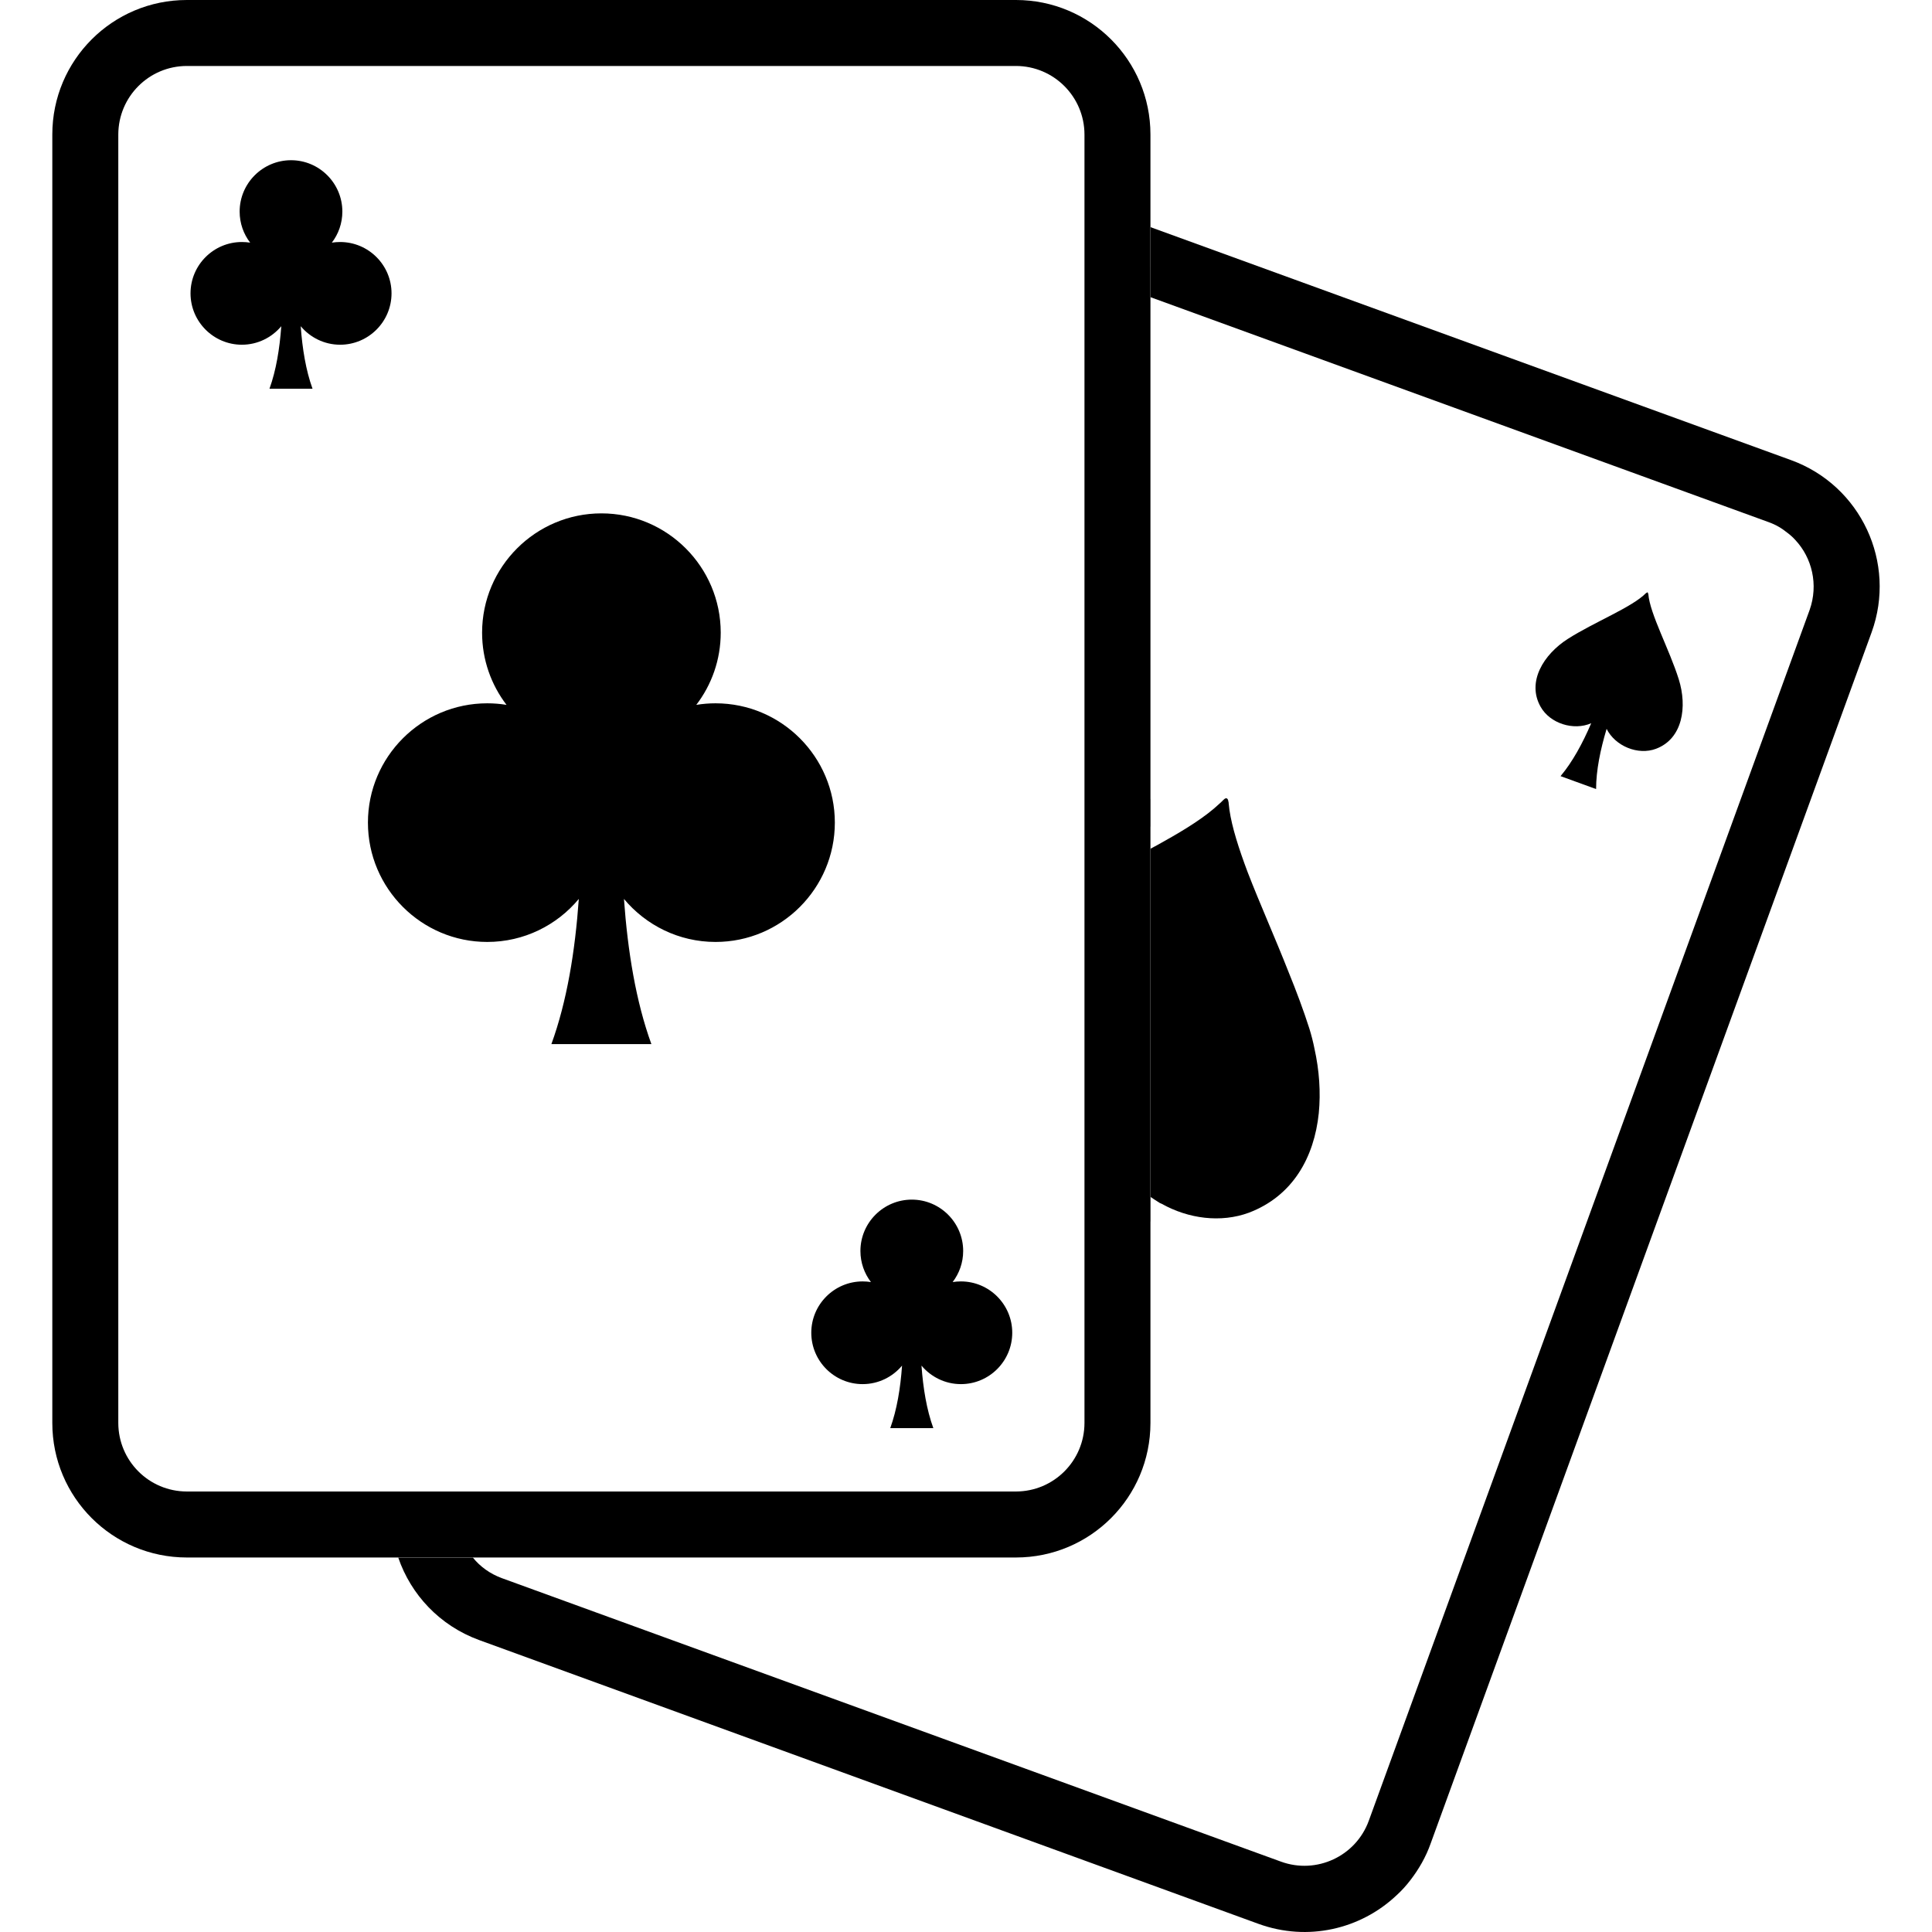
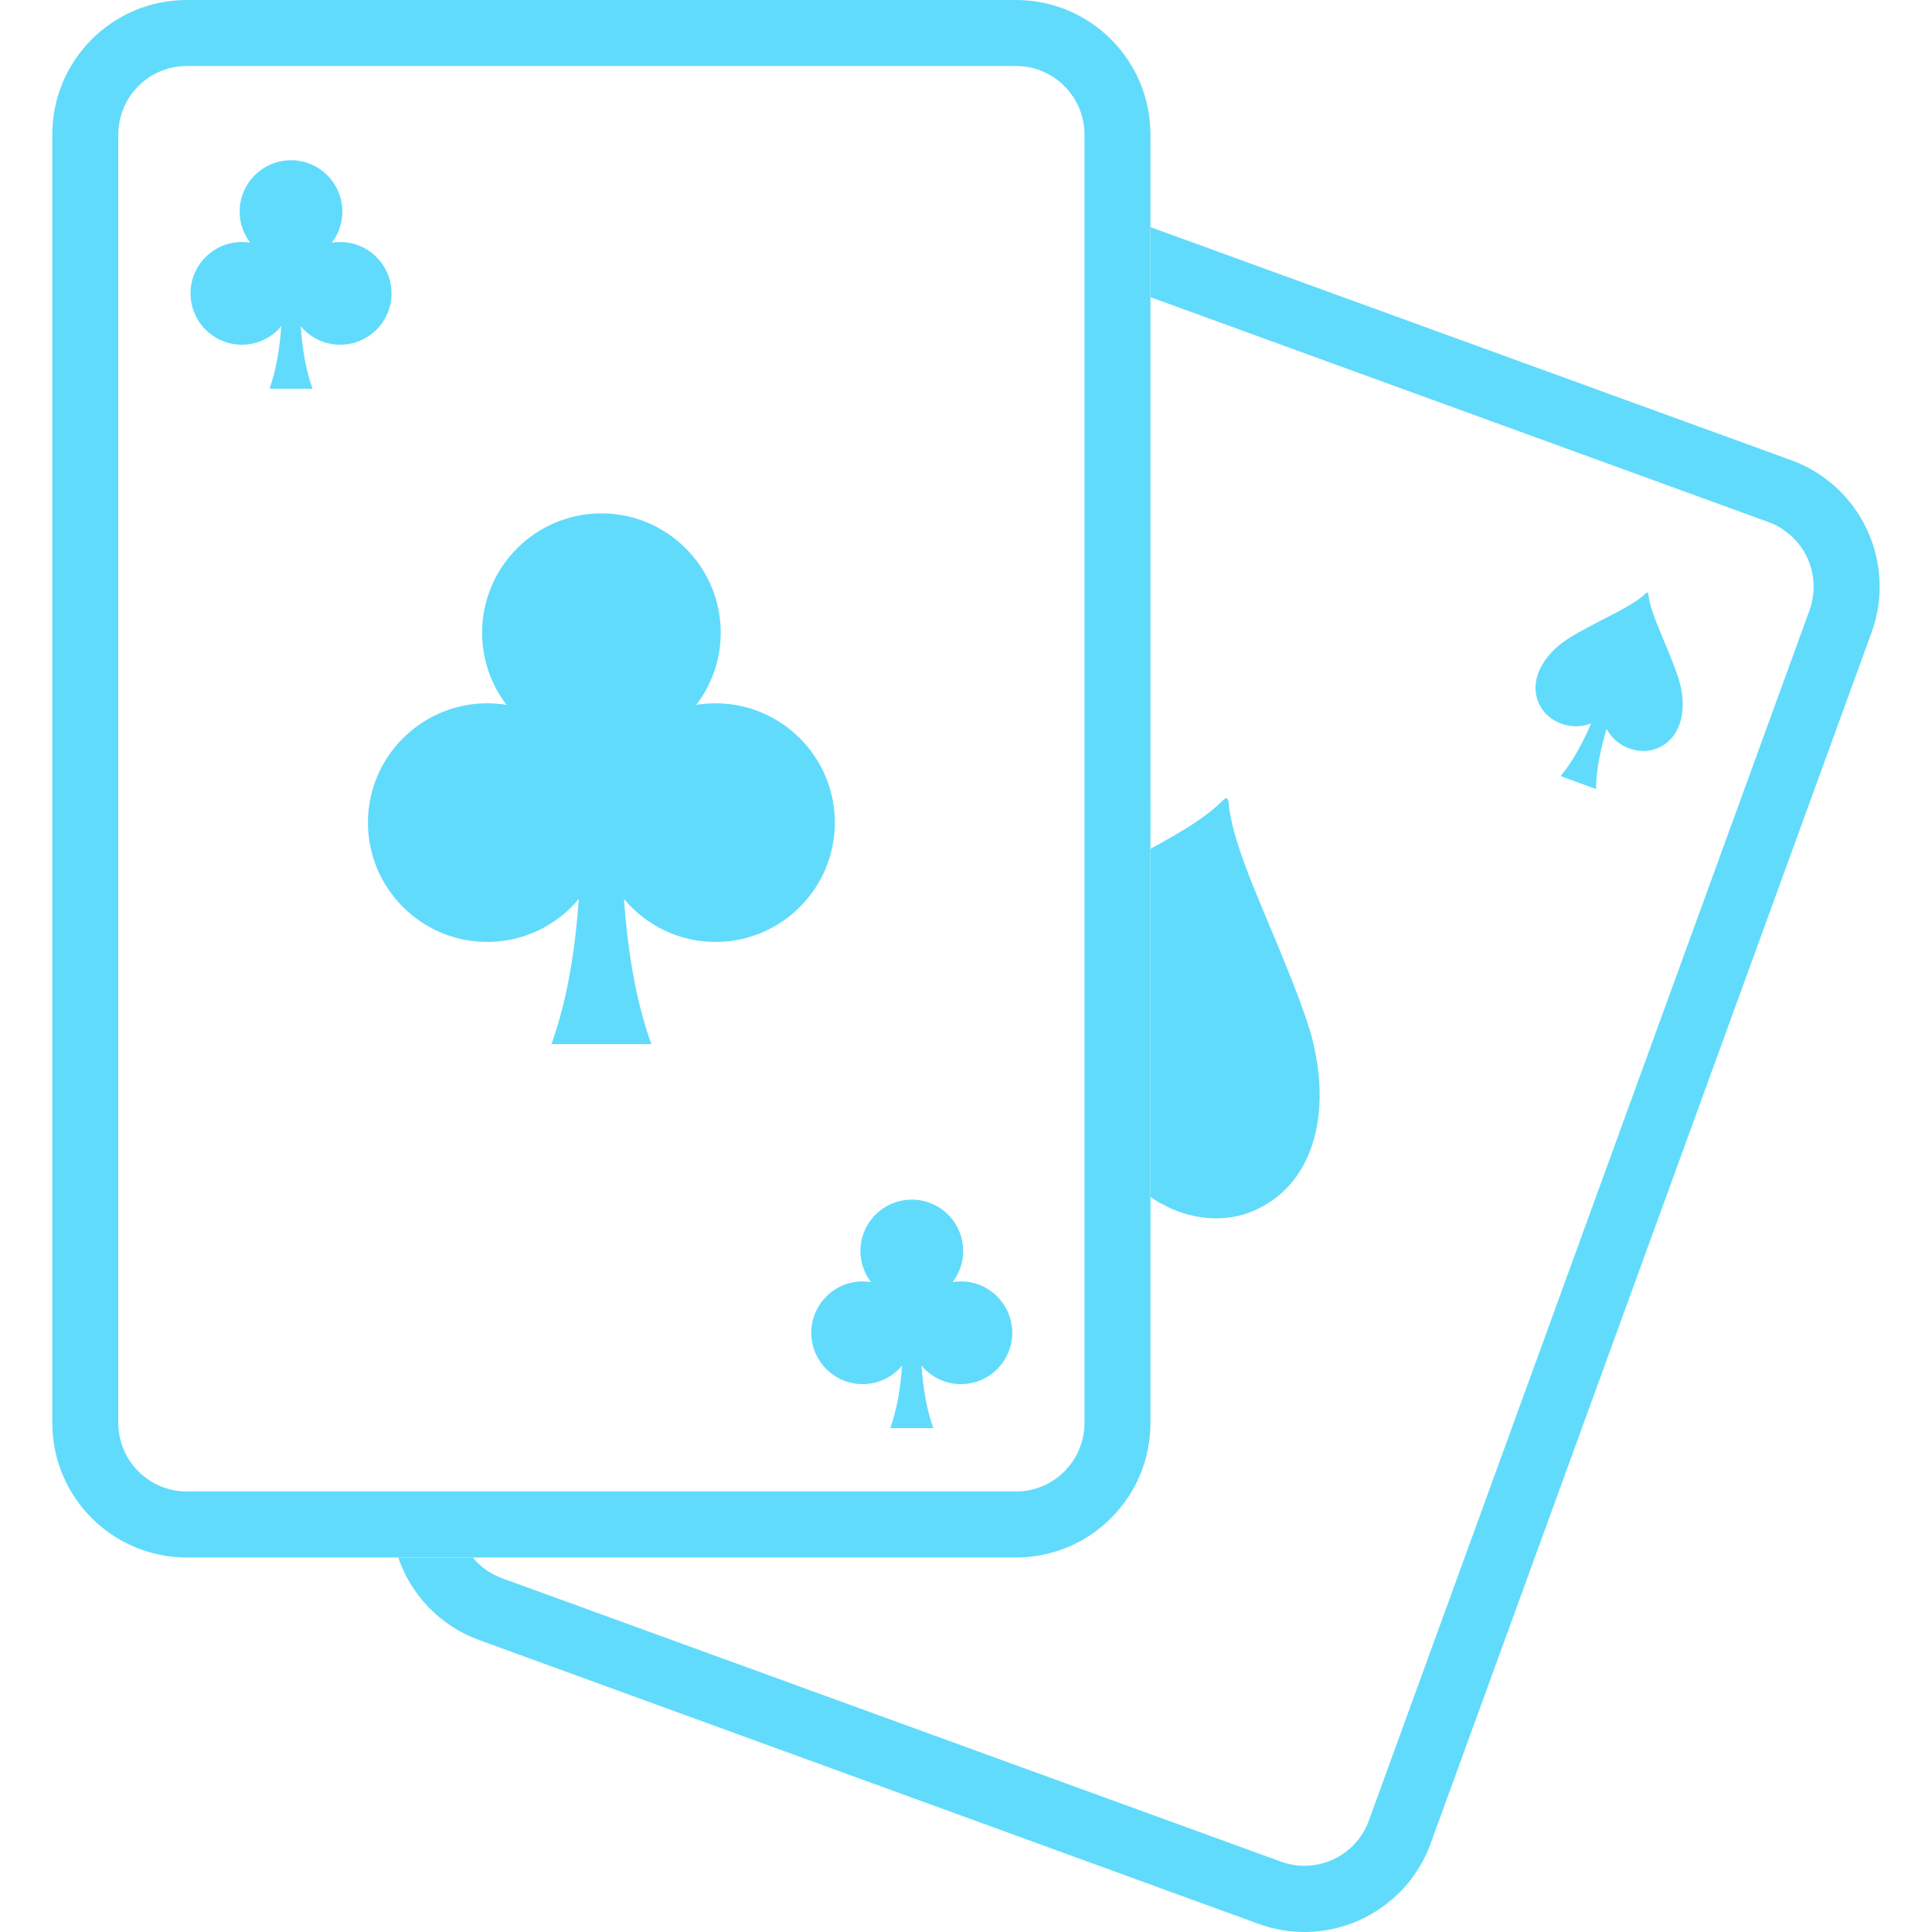
<svg xmlns="http://www.w3.org/2000/svg" height="800px" width="800px" version="1.1" id="_x32_" viewBox="0 0 512 512" xml:space="preserve">
-   <style type="text/css">
- 	.st0{fill:#000000;}
- </style>
  <g>
-     <path class="st0" d="M474.658,121.941L304.895,60.196v18.563l163.782,59.6c1.885,0.67,3.493,1.608,4.98,2.823   c0.734,0.536,1.474,1.207,2.082,1.877c4.504,4.783,6.187,11.911,3.837,18.571L362.74,482.528   c-3.427,9.408-13.859,14.257-23.271,10.824L132.982,418.22c-3.095-1.14-5.717-3.024-7.669-5.445h-19.774   c3.363,9.818,10.961,18.027,21.453,21.863l206.488,75.19c13.118,4.775,27.107,1.416,36.594-7.531   c1.345-1.214,2.554-2.556,3.695-4.038c2.224-2.89,4.108-6.123,5.382-9.75l116.831-320.898   C502.708,149.115,493.158,128.668,474.658,121.941z" />
-     <path class="st0" d="M307.855,319.014c7.062,3.963,15.673,5.118,23.14,2.354c11.636-4.44,17.282-14.668,18.496-26.362   c0.54-5.52,0.134-11.367-1.14-17.088c-0.342-1.751-0.808-3.561-1.348-5.311c-1.55-4.849-3.434-9.893-5.516-15.002   c-3.568-9.073-7.665-18.228-10.831-26.429c-2.354-6.258-4.168-11.912-4.842-16.545c-0.067-0.603-0.13-1.214-0.204-1.75   c0-0.134,0-0.268-0.063-0.402c-0.067-0.611-0.272-0.812-0.403-0.879c-0.204-0.126-0.473-0.067-0.946,0.402   c-0.067,0.075-0.131,0.134-0.268,0.268c-0.272,0.269-0.54,0.537-0.876,0.812c-3.494,3.292-8.674,6.592-14.726,9.952   c-1.143,0.671-2.284,1.274-3.434,1.884v92.279c0.808,0.544,1.616,1.08,2.488,1.616C307.52,318.879,307.726,318.946,307.855,319.014   z" />
-     <path class="st0" d="M422.98,209.11c0.008-4.947,1.129-10.429,2.79-15.956c2.287,4.581,8.332,7.076,13.085,5.282   c7.11-2.674,8.309-11.159,6.038-18.407c-2.47-7.896-7.658-17.364-8.067-22.586l-0.19-0.499l-0.458,0.261   c-3.672,3.739-13.721,7.658-20.705,12.12c-6.394,4.089-10.928,11.367-7.199,17.974c2.492,4.432,8.72,6.407,13.412,4.366   c-2.272,5.304-4.939,10.227-8.123,14.019L422.98,209.11z" />
-     <path class="st0" d="M304.88,377.116v-53.41c0.004,0.008,0.012,0.015,0.015,0.015v-6.526c-0.004,0-0.011-0.008-0.015-0.014v-98.127   c0.004,0.008,0.012,0.008,0.015,0.014v-7.33c-0.004,0-0.011,0.008-0.011,0.008L304.88,35.636   C304.868,15.948,288.935,0.008,269.243,0H49.504c-19.691,0-35.64,15.956-35.64,35.636v341.48c0,19.68,15.948,35.629,35.64,35.636   h219.74C288.935,412.745,304.868,396.804,304.88,377.116z M31.35,377.116V35.636c0.027-10.027,8.131-18.131,18.154-18.153h219.74   c10.023,0.022,18.128,8.134,18.153,18.153v341.48c-0.026,10.018-8.13,18.13-18.153,18.146H49.504   C39.481,395.247,31.377,387.142,31.35,377.116z" />
-     <path class="st0" d="M189.632,186.383c-1.747,0-3.441,0.141-5.11,0.417c4.06-5.311,6.477-11.941,6.477-19.137   c0-17.424-14.186-31.614-31.618-31.614c-17.434,0-31.621,14.19-31.621,31.614c0,7.196,2.418,13.826,6.477,19.137   c-1.668-0.276-3.378-0.417-5.11-0.417c-17.446,0-31.621,14.19-31.621,31.614c0,17.439,14.176,31.629,31.621,31.629   c9.747,0,18.47-4.44,24.262-11.397c-0.983,13.907-3.151,27.174-7.263,38.466h26.496c-4.1-11.292-6.268-24.559-7.266-38.466   c5.806,6.957,14.529,11.397,24.276,11.397c17.435,0,31.61-14.19,31.61-31.629C221.242,200.573,207.066,186.383,189.632,186.383z" />
-     <path class="st0" d="M254.647,339.588c-0.749,0-1.471,0.06-2.183,0.171c1.736-2.279,2.787-5.132,2.787-8.231   c0-7.501-6.108-13.616-13.61-13.616c-7.513,0-13.621,6.115-13.621,13.616c0,3.099,1.05,5.952,2.783,8.231   c-0.708-0.112-1.446-0.171-2.194-0.171c-7.512,0-13.61,6.108-13.61,13.602c0,7.516,6.097,13.616,13.61,13.616   c4.19,0,7.948-1.914,10.443-4.902c-0.42,5.99-1.367,11.688-3.124,16.567h11.415c-1.773-4.879-2.707-10.578-3.14-16.567   c2.51,2.987,6.265,4.902,10.444,4.902c7.512,0,13.609-6.1,13.609-13.616C268.256,345.696,262.159,339.588,254.647,339.588z" />
-     <path class="st0" d="M103.759,77.738c0-7.501-6.108-13.602-13.624-13.602c-0.734,0-1.472,0.06-2.194,0.164   c1.747-2.272,2.786-5.132,2.786-8.231c0-7.494-6.097-13.61-13.594-13.61c-7.516,0-13.624,6.116-13.624,13.61   c0,3.099,1.039,5.96,2.786,8.231c-0.712-0.104-1.446-0.164-2.194-0.164c-7.501,0-13.61,6.101-13.61,13.602   c0,7.509,6.108,13.617,13.61,13.617c4.19,0,7.948-1.922,10.444-4.909c-0.436,5.989-1.367,11.688-3.128,16.567H82.82   c-1.762-4.879-2.692-10.578-3.129-16.567c2.496,2.987,6.254,4.909,10.444,4.909C97.65,91.356,103.759,85.247,103.759,77.738z" />
+     <path fill="#61dbfb" d="M474.658,121.941L304.895,60.196v18.563l163.782,59.6c1.885,0.67,3.493,1.608,4.98,2.823   c0.734,0.536,1.474,1.207,2.082,1.877c4.504,4.783,6.187,11.911,3.837,18.571L362.74,482.528   c-3.427,9.408-13.859,14.257-23.271,10.824L132.982,418.22c-3.095-1.14-5.717-3.024-7.669-5.445h-19.774   c3.363,9.818,10.961,18.027,21.453,21.863l206.488,75.19c13.118,4.775,27.107,1.416,36.594-7.531   c1.345-1.214,2.554-2.556,3.695-4.038c2.224-2.89,4.108-6.123,5.382-9.75l116.831-320.898   C502.708,149.115,493.158,128.668,474.658,121.941z" />
+     <path fill="#61dbfb" d="M307.855,319.014c7.062,3.963,15.673,5.118,23.14,2.354c11.636-4.44,17.282-14.668,18.496-26.362   c0.54-5.52,0.134-11.367-1.14-17.088c-0.342-1.751-0.808-3.561-1.348-5.311c-1.55-4.849-3.434-9.893-5.516-15.002   c-3.568-9.073-7.665-18.228-10.831-26.429c-2.354-6.258-4.168-11.912-4.842-16.545c-0.067-0.603-0.13-1.214-0.204-1.75   c0-0.134,0-0.268-0.063-0.402c-0.067-0.611-0.272-0.812-0.403-0.879c-0.204-0.126-0.473-0.067-0.946,0.402   c-0.067,0.075-0.131,0.134-0.268,0.268c-0.272,0.269-0.54,0.537-0.876,0.812c-3.494,3.292-8.674,6.592-14.726,9.952   c-1.143,0.671-2.284,1.274-3.434,1.884v92.279c0.808,0.544,1.616,1.08,2.488,1.616C307.52,318.879,307.726,318.946,307.855,319.014   z" />
+     <path fill="#61dbfb" d="M422.98,209.11c0.008-4.947,1.129-10.429,2.79-15.956c2.287,4.581,8.332,7.076,13.085,5.282   c7.11-2.674,8.309-11.159,6.038-18.407c-2.47-7.896-7.658-17.364-8.067-22.586l-0.19-0.499l-0.458,0.261   c-3.672,3.739-13.721,7.658-20.705,12.12c-6.394,4.089-10.928,11.367-7.199,17.974c2.492,4.432,8.72,6.407,13.412,4.366   c-2.272,5.304-4.939,10.227-8.123,14.019L422.98,209.11z" />
+     <path fill="#61dbfb" d="M304.88,377.116v-53.41c0.004,0.008,0.012,0.015,0.015,0.015v-6.526c-0.004,0-0.011-0.008-0.015-0.014v-98.127   c0.004,0.008,0.012,0.008,0.015,0.014v-7.33c-0.004,0-0.011,0.008-0.011,0.008L304.88,35.636   C304.868,15.948,288.935,0.008,269.243,0H49.504c-19.691,0-35.64,15.956-35.64,35.636v341.48c0,19.68,15.948,35.629,35.64,35.636   h219.74C288.935,412.745,304.868,396.804,304.88,377.116z M31.35,377.116V35.636c0.027-10.027,8.131-18.131,18.154-18.153h219.74   c10.023,0.022,18.128,8.134,18.153,18.153v341.48c-0.026,10.018-8.13,18.13-18.153,18.146H49.504   C39.481,395.247,31.377,387.142,31.35,377.116z" />
+     <path fill="#61dbfb" d="M189.632,186.383c-1.747,0-3.441,0.141-5.11,0.417c4.06-5.311,6.477-11.941,6.477-19.137   c0-17.424-14.186-31.614-31.618-31.614c-17.434,0-31.621,14.19-31.621,31.614c0,7.196,2.418,13.826,6.477,19.137   c-1.668-0.276-3.378-0.417-5.11-0.417c-17.446,0-31.621,14.19-31.621,31.614c0,17.439,14.176,31.629,31.621,31.629   c9.747,0,18.47-4.44,24.262-11.397c-0.983,13.907-3.151,27.174-7.263,38.466h26.496c-4.1-11.292-6.268-24.559-7.266-38.466   c5.806,6.957,14.529,11.397,24.276,11.397c17.435,0,31.61-14.19,31.61-31.629C221.242,200.573,207.066,186.383,189.632,186.383z" />
+     <path fill="#61dbfb" d="M254.647,339.588c-0.749,0-1.471,0.06-2.183,0.171c1.736-2.279,2.787-5.132,2.787-8.231   c0-7.501-6.108-13.616-13.61-13.616c-7.513,0-13.621,6.115-13.621,13.616c0,3.099,1.05,5.952,2.783,8.231   c-0.708-0.112-1.446-0.171-2.194-0.171c-7.512,0-13.61,6.108-13.61,13.602c0,7.516,6.097,13.616,13.61,13.616   c4.19,0,7.948-1.914,10.443-4.902c-0.42,5.99-1.367,11.688-3.124,16.567h11.415c-1.773-4.879-2.707-10.578-3.14-16.567   c2.51,2.987,6.265,4.902,10.444,4.902c7.512,0,13.609-6.1,13.609-13.616C268.256,345.696,262.159,339.588,254.647,339.588z" />
+     <path fill="#61dbfb" d="M103.759,77.738c0-7.501-6.108-13.602-13.624-13.602c-0.734,0-1.472,0.06-2.194,0.164   c1.747-2.272,2.786-5.132,2.786-8.231c0-7.494-6.097-13.61-13.594-13.61c-7.516,0-13.624,6.116-13.624,13.61   c0,3.099,1.039,5.96,2.786,8.231c-0.712-0.104-1.446-0.164-2.194-0.164c-7.501,0-13.61,6.101-13.61,13.602   c0,7.509,6.108,13.617,13.61,13.617c4.19,0,7.948-1.922,10.444-4.909c-0.436,5.989-1.367,11.688-3.128,16.567H82.82   c-1.762-4.879-2.692-10.578-3.129-16.567c2.496,2.987,6.254,4.909,10.444,4.909C97.65,91.356,103.759,85.247,103.759,77.738z" />
  </g>
</svg>
